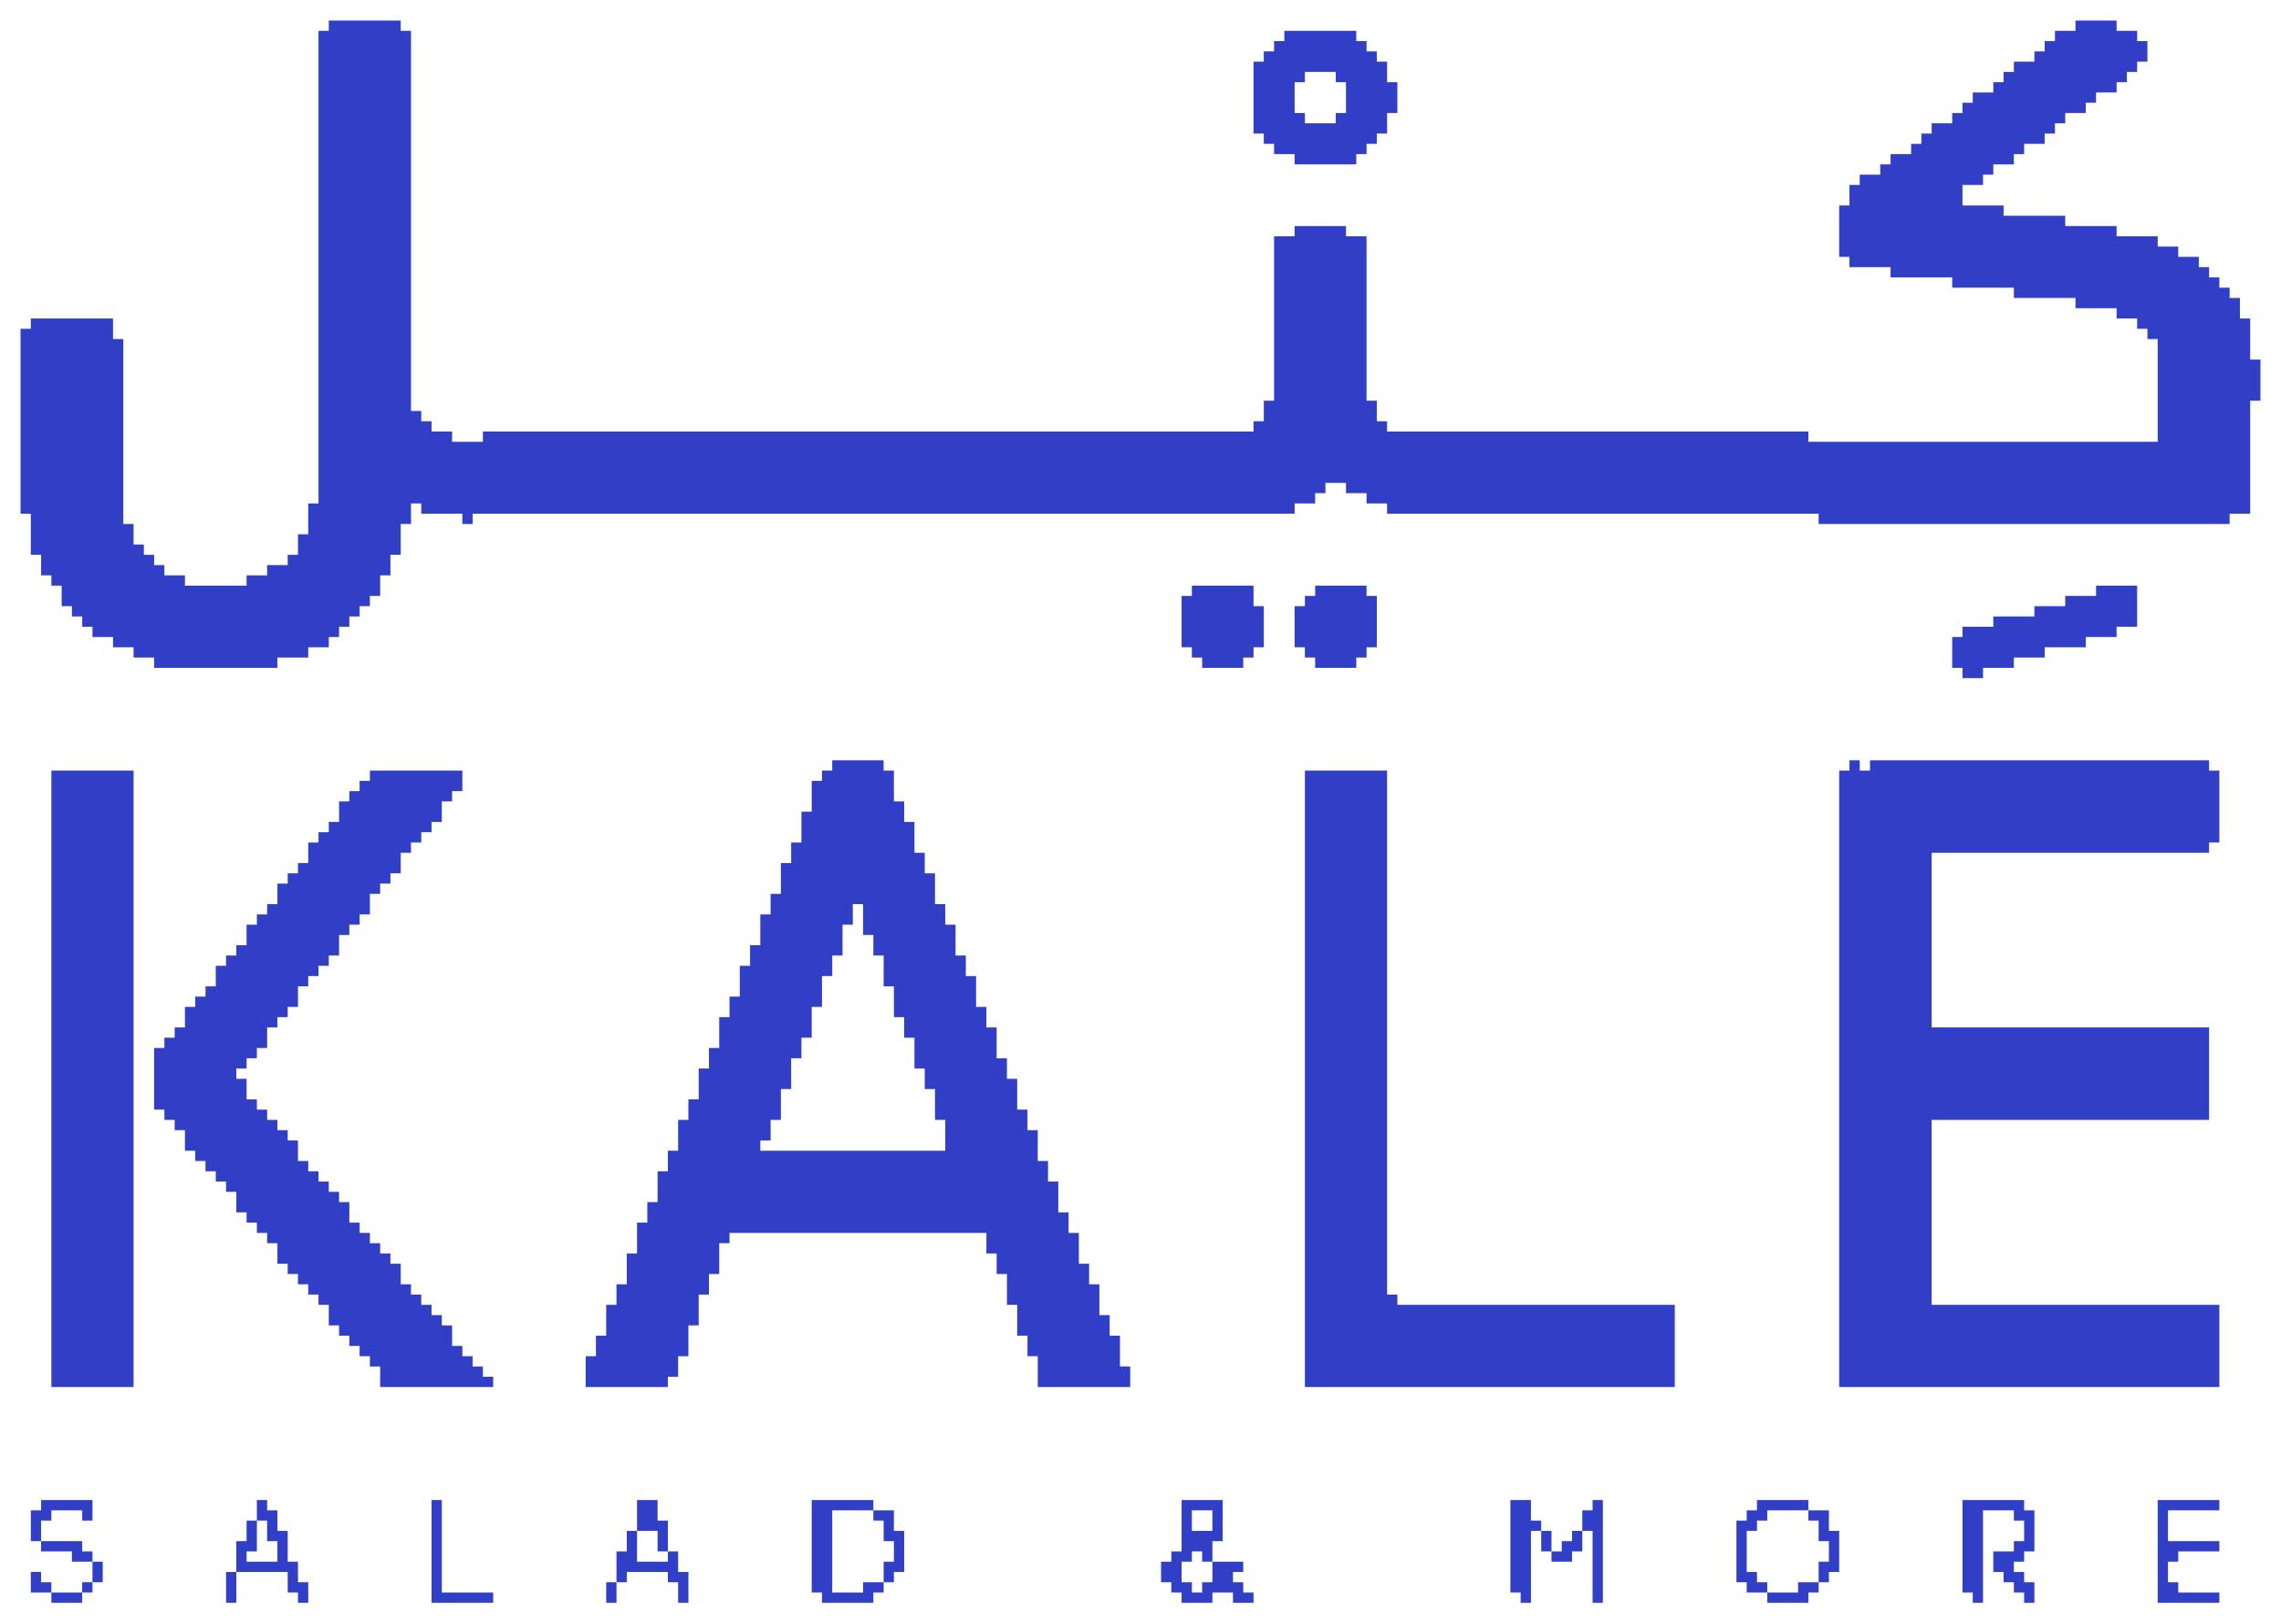
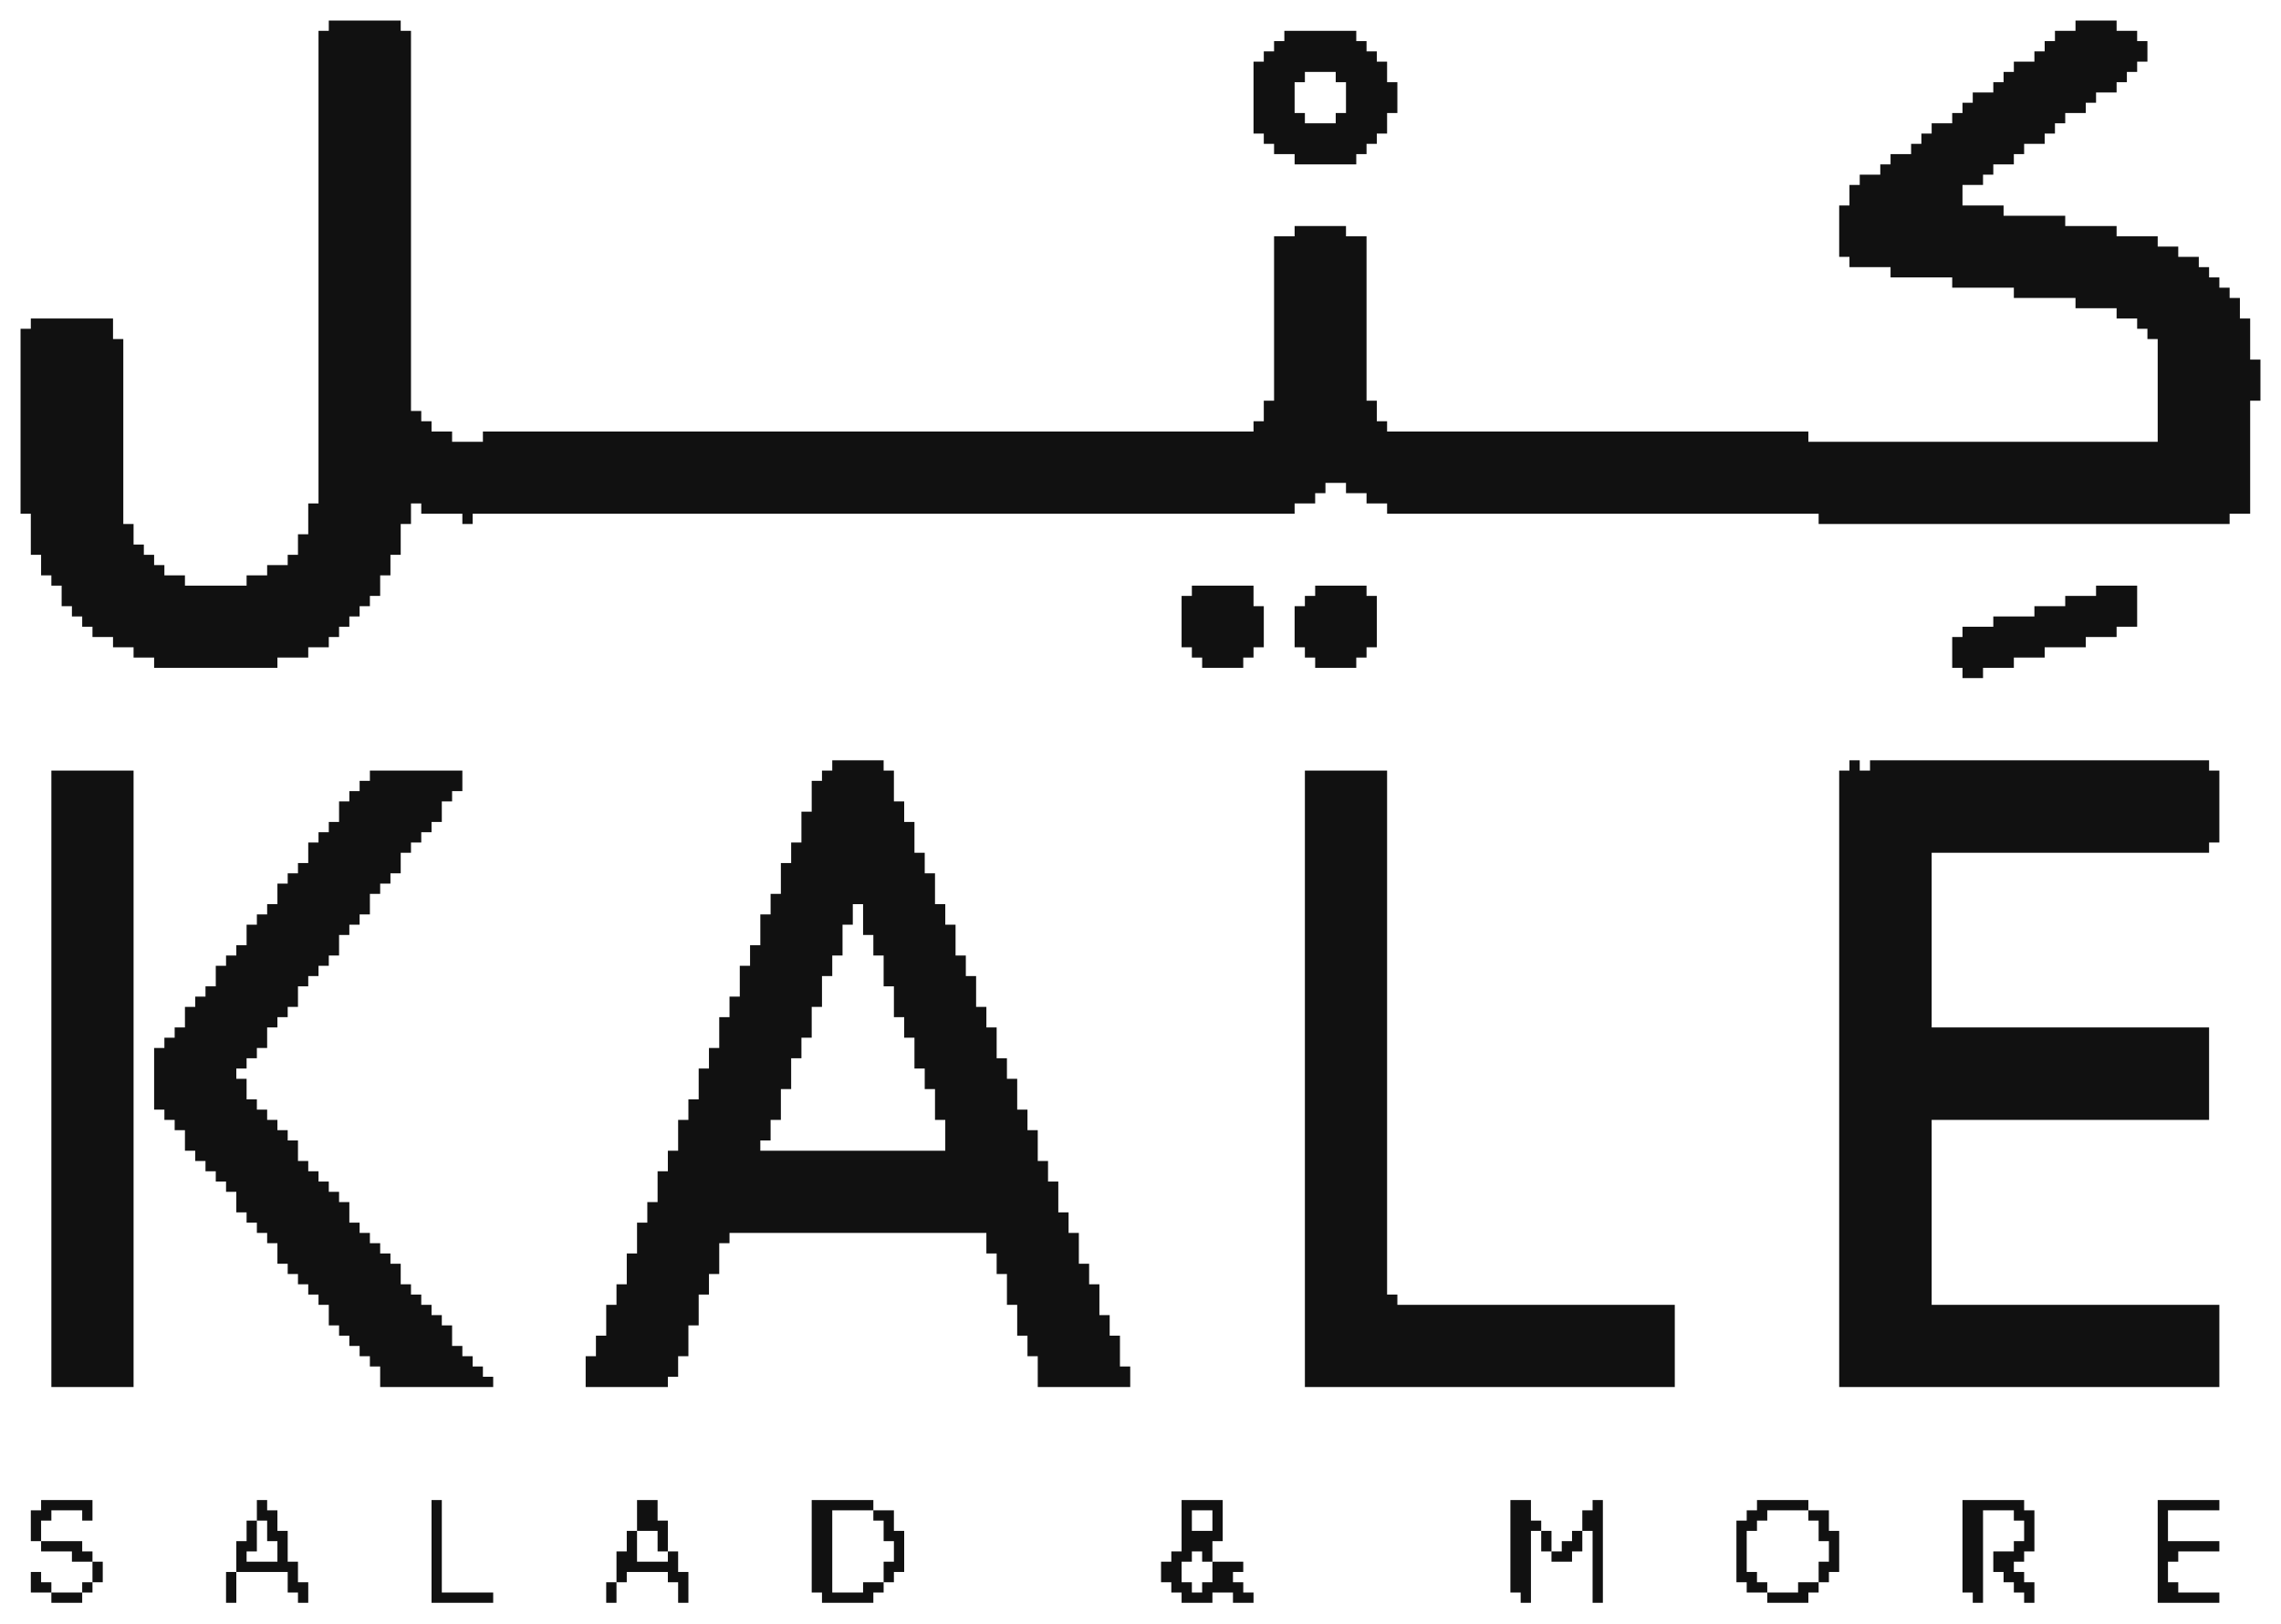
<svg xmlns="http://www.w3.org/2000/svg" viewBox="34 25 222 158">
-   <path fill="#303fc5" fill-rule="evenodd" d="M66 27h7v1h-7ZM236 27h4v1h-4ZM65 28h9v1h-9ZM159 28h7v1h-7ZM234 28h8v1h-8ZM65 29h9v1h-9ZM158 29h9v1h-9ZM233 29h10v1h-10ZM65 30h9v1h-9ZM157 30h11v1h-11ZM232 30h11v1h-11ZM65 31h9v1h-9ZM156 31h13v1h-13ZM230 31h12v1h-12ZM65 32h9v1h-9ZM156 32h5v1h-5ZM164 32h5v1h-5ZM229 32h12v1h-12ZM65 33h9v1h-9ZM156 33h4v1h-4ZM165 33h5v1h-5ZM228 33h12v1h-12ZM65 34h9v1h-9ZM156 34h4v1h-4ZM165 34h5v1h-5ZM226 34h12v1h-12ZM65 35h9v1h-9ZM156 35h4v1h-4ZM165 35h5v1h-5ZM225 35h12v1h-12ZM65 36h9v1h-9ZM156 36h5v1h-5ZM164 36h5v1h-5ZM224 36h11v1h-11ZM65 37h9v1h-9ZM156 37h13v1h-13ZM222 37h12v1h-12ZM65 38h9v1h-9ZM157 38h11v1h-11ZM221 38h12v1h-12ZM65 39h9v1h-9ZM158 39h9v1h-9ZM220 39h11v1h-11ZM65 40h9v1h-9ZM160 40h6v1h-6ZM218 40h12v1h-12ZM65 41h9v1h-9ZM217 41h11v1h-11ZM65 42h9v1h-9ZM215 42h12v1h-12ZM65 43h9v1h-9ZM214 43h11v1h-11ZM65 44h9v1h-9ZM214 44h11v1h-11ZM65 45h9v1h-9ZM213 45h16v1h-16ZM65 46h9v1h-9ZM213 46h22v1h-22ZM65 47h9v1h-9ZM160 47h5v1h-5ZM213 47h27v1h-27ZM65 48h9v1h-9ZM158 48h9v1h-9ZM213 48h31v1h-31ZM65 49h9v1h-9ZM158 49h9v1h-9ZM213 49h33v1h-33ZM65 50h9v1h-9ZM158 50h9v1h-9ZM214 50h34v1h-34ZM65 51h9v1h-9ZM158 51h9v1h-9ZM218 51h31v1h-31ZM65 52h9v1h-9ZM158 52h9v1h-9ZM224 52h26v1h-26ZM65 53h9v1h-9ZM158 53h9v1h-9ZM230 53h21v1h-21ZM65 54h9v1h-9ZM158 54h9v1h-9ZM236 54h16v1h-16ZM65 55h9v1h-9ZM158 55h9v1h-9ZM240 55h12v1h-12ZM37 56h8v1h-8ZM65 56h9v1h-9ZM158 56h9v1h-9ZM242 56h11v1h-11ZM36 57h9v1h-9ZM65 57h9v1h-9ZM158 57h9v1h-9ZM243 57h10v1h-10ZM36 58h10v1h-10ZM65 58h9v1h-9ZM158 58h9v1h-9ZM244 58h9v1h-9ZM36 59h10v1h-10ZM65 59h9v1h-9ZM158 59h9v1h-9ZM244 59h9v1h-9ZM36 60h10v1h-10ZM65 60h9v1h-9ZM158 60h9v1h-9ZM244 60h10v1h-10ZM36 61h10v1h-10ZM65 61h9v1h-9ZM158 61h9v1h-9ZM244 61h10v1h-10ZM36 62h10v1h-10ZM65 62h9v1h-9ZM158 62h9v1h-9ZM244 62h10v1h-10ZM36 63h10v1h-10ZM65 63h9v1h-9ZM158 63h9v1h-9ZM244 63h10v1h-10ZM36 64h10v1h-10ZM65 64h9v1h-9ZM157 64h11v1h-11ZM244 64h9v1h-9ZM36 65h10v1h-10ZM65 65h10v1h-10ZM157 65h11v1h-11ZM244 65h9v1h-9ZM36 66h10v1h-10ZM65 66h11v1h-11ZM156 66h13v1h-13ZM244 66h9v1h-9ZM36 67h10v1h-10ZM65 67h13v1h-13ZM81 67h129v1h-129ZM244 67h9v1h-9ZM36 68h10v1h-10ZM65 68h188v1h-188ZM36 69h10v1h-10ZM65 69h188v1h-188ZM36 70h10v1h-10ZM65 70h188v1h-188ZM36 71h10v1h-10ZM65 71h188v1h-188ZM36 72h10v1h-10ZM65 72h98v1h-98ZM165 72h88v1h-88ZM36 73h10v1h-10ZM65 73h97v1h-97ZM167 73h86v1h-86ZM36 74h10v1h-10ZM64 74h10v1h-10ZM75 74h85v1h-85ZM169 74h84v1h-84ZM37 75h9v1h-9ZM64 75h10v1h-10ZM79 75h1v1h-1ZM211 75h40v1h-40ZM37 76h10v1h-10ZM64 76h9v1h-9ZM37 77h10v1h-10ZM63 77h10v1h-10ZM37 78h11v1h-11ZM63 78h10v1h-10ZM38 79h11v1h-11ZM62 79h10v1h-10ZM38 80h12v1h-12ZM60 80h12v1h-12ZM39 81h13v1h-13ZM58 81h13v1h-13ZM40 82h31v1h-31ZM150 82h6v1h-6ZM162 82h5v1h-5ZM238 82h4v1h-4ZM40 83h30v1h-30ZM149 83h7v1h-7ZM161 83h7v1h-7ZM235 83h7v1h-7ZM41 84h28v1h-28ZM149 84h8v1h-8ZM160 84h8v1h-8ZM232 84h10v1h-10ZM42 85h26v1h-26ZM149 85h8v1h-8ZM160 85h8v1h-8ZM228 85h14v1h-14ZM43 86h24v1h-24ZM149 86h8v1h-8ZM160 86h8v1h-8ZM225 86h15v1h-15ZM45 87h21v1h-21ZM149 87h8v1h-8ZM160 87h8v1h-8ZM224 87h13v1h-13ZM47 88h17v1h-17ZM150 88h6v1h-6ZM161 88h6v1h-6ZM224 88h9v1h-9ZM49 89h12v1h-12ZM151 89h4v1h-4ZM162 89h4v1h-4ZM224 89h6v1h-6ZM225 90h2v1h-2ZM115 99h5v1h-5ZM214 99h1v1h-1ZM216 99h33v1h-33ZM39 100h8v1h-8ZM70 100h9v1h-9ZM114 100h7v1h-7ZM161 100h8v1h-8ZM213 100h37v1h-37ZM39 101h8v1h-8ZM69 101h10v1h-10ZM113 101h8v1h-8ZM161 101h8v1h-8ZM213 101h37v1h-37ZM39 102h8v1h-8ZM68 102h10v1h-10ZM113 102h8v1h-8ZM161 102h8v1h-8ZM213 102h37v1h-37ZM39 103h8v1h-8ZM67 103h10v1h-10ZM113 103h9v1h-9ZM161 103h8v1h-8ZM213 103h37v1h-37ZM39 104h8v1h-8ZM67 104h10v1h-10ZM112 104h10v1h-10ZM161 104h8v1h-8ZM213 104h37v1h-37ZM39 105h8v1h-8ZM66 105h10v1h-10ZM112 105h11v1h-11ZM161 105h8v1h-8ZM213 105h37v1h-37ZM39 106h8v1h-8ZM65 106h10v1h-10ZM112 106h11v1h-11ZM161 106h8v1h-8ZM213 106h37v1h-37ZM39 107h8v1h-8ZM64 107h10v1h-10ZM111 107h12v1h-12ZM161 107h8v1h-8ZM213 107h36v1h-36ZM39 108h8v1h-8ZM64 108h9v1h-9ZM111 108h13v1h-13ZM161 108h8v1h-8ZM213 108h9v1h-9ZM39 109h8v1h-8ZM63 109h10v1h-10ZM110 109h14v1h-14ZM161 109h8v1h-8ZM213 109h9v1h-9ZM39 110h8v1h-8ZM62 110h10v1h-10ZM110 110h15v1h-15ZM161 110h8v1h-8ZM213 110h9v1h-9ZM39 111h8v1h-8ZM61 111h10v1h-10ZM110 111h15v1h-15ZM161 111h8v1h-8ZM213 111h9v1h-9ZM39 112h8v1h-8ZM61 112h9v1h-9ZM109 112h16v1h-16ZM161 112h8v1h-8ZM213 112h9v1h-9ZM39 113h8v1h-8ZM60 113h10v1h-10ZM109 113h8v1h-8ZM118 113h8v1h-8ZM161 113h8v1h-8ZM213 113h9v1h-9ZM39 114h8v1h-8ZM59 114h10v1h-10ZM108 114h9v1h-9ZM118 114h8v1h-8ZM161 114h8v1h-8ZM213 114h9v1h-9ZM39 115h8v1h-8ZM58 115h10v1h-10ZM108 115h8v1h-8ZM118 115h9v1h-9ZM161 115h8v1h-8ZM213 115h9v1h-9ZM39 116h8v1h-8ZM58 116h9v1h-9ZM108 116h8v1h-8ZM119 116h8v1h-8ZM161 116h8v1h-8ZM213 116h9v1h-9ZM39 117h8v1h-8ZM57 117h10v1h-10ZM107 117h9v1h-9ZM119 117h8v1h-8ZM161 117h8v1h-8ZM213 117h9v1h-9ZM39 118h8v1h-8ZM56 118h10v1h-10ZM107 118h8v1h-8ZM120 118h8v1h-8ZM161 118h8v1h-8ZM213 118h9v1h-9ZM39 119h8v1h-8ZM55 119h10v1h-10ZM106 119h9v1h-9ZM120 119h8v1h-8ZM161 119h8v1h-8ZM213 119h9v1h-9ZM39 120h8v1h-8ZM55 120h9v1h-9ZM106 120h8v1h-8ZM120 120h9v1h-9ZM161 120h8v1h-8ZM213 120h9v1h-9ZM39 121h8v1h-8ZM54 121h9v1h-9ZM106 121h8v1h-8ZM121 121h8v1h-8ZM161 121h8v1h-8ZM213 121h9v1h-9ZM39 122h8v1h-8ZM53 122h10v1h-10ZM105 122h9v1h-9ZM121 122h8v1h-8ZM161 122h8v1h-8ZM213 122h9v1h-9ZM39 123h8v1h-8ZM52 123h10v1h-10ZM105 123h8v1h-8ZM121 123h9v1h-9ZM161 123h8v1h-8ZM213 123h9v1h-9ZM39 124h8v1h-8ZM52 124h9v1h-9ZM104 124h9v1h-9ZM122 124h8v1h-8ZM161 124h8v1h-8ZM213 124h9v1h-9ZM39 125h8v1h-8ZM51 125h9v1h-9ZM104 125h9v1h-9ZM122 125h9v1h-9ZM161 125h8v1h-8ZM213 125h36v1h-36ZM39 126h8v1h-8ZM50 126h10v1h-10ZM104 126h8v1h-8ZM123 126h8v1h-8ZM161 126h8v1h-8ZM213 126h36v1h-36ZM39 127h8v1h-8ZM49 127h10v1h-10ZM103 127h9v1h-9ZM123 127h8v1h-8ZM161 127h8v1h-8ZM213 127h36v1h-36ZM39 128h8v1h-8ZM49 128h9v1h-9ZM103 128h8v1h-8ZM123 128h9v1h-9ZM161 128h8v1h-8ZM213 128h36v1h-36ZM39 129h8v1h-8ZM49 129h8v1h-8ZM102 129h9v1h-9ZM124 129h8v1h-8ZM161 129h8v1h-8ZM213 129h36v1h-36ZM39 130h8v1h-8ZM49 130h9v1h-9ZM102 130h9v1h-9ZM124 130h9v1h-9ZM161 130h8v1h-8ZM213 130h36v1h-36ZM39 131h8v1h-8ZM49 131h9v1h-9ZM102 131h8v1h-8ZM125 131h8v1h-8ZM161 131h8v1h-8ZM213 131h36v1h-36ZM39 132h8v1h-8ZM49 132h10v1h-10ZM101 132h9v1h-9ZM125 132h8v1h-8ZM161 132h8v1h-8ZM213 132h36v1h-36ZM39 133h8v1h-8ZM50 133h10v1h-10ZM101 133h9v1h-9ZM125 133h9v1h-9ZM161 133h8v1h-8ZM213 133h36v1h-36ZM39 134h8v1h-8ZM51 134h10v1h-10ZM100 134h9v1h-9ZM126 134h8v1h-8ZM161 134h8v1h-8ZM213 134h9v1h-9ZM39 135h8v1h-8ZM52 135h10v1h-10ZM100 135h9v1h-9ZM126 135h9v1h-9ZM161 135h8v1h-8ZM213 135h9v1h-9ZM39 136h8v1h-8ZM52 136h11v1h-11ZM100 136h8v1h-8ZM126 136h9v1h-9ZM161 136h8v1h-8ZM213 136h9v1h-9ZM39 137h8v1h-8ZM53 137h10v1h-10ZM99 137h36v1h-36ZM161 137h8v1h-8ZM213 137h9v1h-9ZM39 138h8v1h-8ZM54 138h10v1h-10ZM99 138h37v1h-37ZM161 138h8v1h-8ZM213 138h9v1h-9ZM39 139h8v1h-8ZM55 139h10v1h-10ZM98 139h38v1h-38ZM161 139h8v1h-8ZM213 139h9v1h-9ZM39 140h8v1h-8ZM56 140h10v1h-10ZM98 140h39v1h-39ZM161 140h8v1h-8ZM213 140h9v1h-9ZM39 141h8v1h-8ZM57 141h10v1h-10ZM98 141h39v1h-39ZM161 141h8v1h-8ZM213 141h9v1h-9ZM39 142h8v1h-8ZM57 142h11v1h-11ZM97 142h40v1h-40ZM161 142h8v1h-8ZM213 142h9v1h-9ZM39 143h8v1h-8ZM58 143h10v1h-10ZM97 143h41v1h-41ZM161 143h8v1h-8ZM213 143h9v1h-9ZM39 144h8v1h-8ZM59 144h10v1h-10ZM96 144h42v1h-42ZM161 144h8v1h-8ZM213 144h9v1h-9ZM39 145h8v1h-8ZM60 145h10v1h-10ZM96 145h9v1h-9ZM130 145h9v1h-9ZM161 145h8v1h-8ZM213 145h9v1h-9ZM39 146h8v1h-8ZM61 146h10v1h-10ZM96 146h8v1h-8ZM130 146h9v1h-9ZM161 146h8v1h-8ZM213 146h9v1h-9ZM39 147h8v1h-8ZM61 147h11v1h-11ZM95 147h9v1h-9ZM131 147h8v1h-8ZM161 147h8v1h-8ZM213 147h9v1h-9ZM39 148h8v1h-8ZM62 148h11v1h-11ZM95 148h9v1h-9ZM131 148h9v1h-9ZM161 148h8v1h-8ZM213 148h9v1h-9ZM39 149h8v1h-8ZM63 149h10v1h-10ZM95 149h8v1h-8ZM132 149h8v1h-8ZM161 149h8v1h-8ZM213 149h9v1h-9ZM39 150h8v1h-8ZM64 150h10v1h-10ZM94 150h9v1h-9ZM132 150h9v1h-9ZM161 150h8v1h-8ZM213 150h9v1h-9ZM39 151h8v1h-8ZM65 151h10v1h-10ZM94 151h8v1h-8ZM132 151h9v1h-9ZM161 151h9v1h-9ZM213 151h9v1h-9ZM39 152h8v1h-8ZM66 152h10v1h-10ZM93 152h9v1h-9ZM133 152h8v1h-8ZM161 152h36v1h-36ZM213 152h37v1h-37ZM39 153h8v1h-8ZM66 153h11v1h-11ZM93 153h9v1h-9ZM133 153h9v1h-9ZM161 153h36v1h-36ZM213 153h37v1h-37ZM39 154h8v1h-8ZM67 154h11v1h-11ZM93 154h8v1h-8ZM133 154h9v1h-9ZM161 154h36v1h-36ZM213 154h37v1h-37ZM39 155h8v1h-8ZM68 155h10v1h-10ZM92 155h9v1h-9ZM134 155h9v1h-9ZM161 155h36v1h-36ZM213 155h37v1h-37ZM39 156h8v1h-8ZM69 156h10v1h-10ZM92 156h9v1h-9ZM134 156h9v1h-9ZM161 156h36v1h-36ZM213 156h37v1h-37ZM39 157h8v1h-8ZM70 157h10v1h-10ZM91 157h9v1h-9ZM135 157h8v1h-8ZM161 157h36v1h-36ZM213 157h37v1h-37ZM39 158h8v1h-8ZM71 158h10v1h-10ZM91 158h9v1h-9ZM135 158h9v1h-9ZM161 158h36v1h-36ZM213 158h37v1h-37ZM39 159h8v1h-8ZM71 159h11v1h-11ZM91 159h8v1h-8ZM135 159h9v1h-9ZM161 159h36v1h-36ZM213 159h37v1h-37ZM38 171h5v1h-5ZM59 171h1v1h-1ZM76 171h1v1h-1ZM96 171h2v1h-2ZM113 171h6v1h-6ZM149 171h4v1h-4ZM181 171h2v1h-2ZM189 171h1v1h-1ZM205 171h5v1h-5ZM225 171h6v1h-6ZM244 171h6v1h-6ZM37 172h2v1h-2ZM42 172h1v1h-1ZM59 172h2v1h-2ZM76 172h1v1h-1ZM96 172h2v1h-2ZM113 172h2v1h-2ZM119 172h2v1h-2ZM149 172h1v1h-1ZM152 172h1v1h-1ZM181 172h2v1h-2ZM188 172h2v1h-2ZM204 172h2v1h-2ZM210 172h2v1h-2ZM225 172h2v1h-2ZM230 172h2v1h-2ZM244 172h1v1h-1ZM37 173h1v1h-1ZM58 173h1v1h-1ZM60 173h1v1h-1ZM76 173h1v1h-1ZM96 173h3v1h-3ZM113 173h2v1h-2ZM120 173h1v1h-1ZM149 173h1v1h-1ZM152 173h1v1h-1ZM181 173h3v1h-3ZM188 173h2v1h-2ZM203 173h2v1h-2ZM211 173h1v1h-1ZM225 173h2v1h-2ZM231 173h1v1h-1ZM244 173h1v1h-1ZM37 174h1v1h-1ZM58 174h1v1h-1ZM60 174h2v1h-2ZM76 174h1v1h-1ZM95 174h1v1h-1ZM98 174h1v1h-1ZM113 174h2v1h-2ZM120 174h2v1h-2ZM149 174h4v1h-4ZM181 174h2v1h-2ZM184 174h1v1h-1ZM187 174h1v1h-1ZM189 174h1v1h-1ZM203 174h1v1h-1ZM211 174h2v1h-2ZM225 174h2v1h-2ZM231 174h1v1h-1ZM244 174h1v1h-1ZM38 175h4v1h-4ZM57 175h2v1h-2ZM61 175h1v1h-1ZM76 175h1v1h-1ZM95 175h1v1h-1ZM98 175h1v1h-1ZM113 175h2v1h-2ZM121 175h1v1h-1ZM149 175h3v1h-3ZM181 175h2v1h-2ZM184 175h1v1h-1ZM186 175h2v1h-2ZM189 175h1v1h-1ZM203 175h1v1h-1ZM212 175h1v1h-1ZM225 175h2v1h-2ZM230 175h2v1h-2ZM244 175h6v1h-6ZM41 176h2v1h-2ZM57 176h1v1h-1ZM61 176h1v1h-1ZM76 176h1v1h-1ZM94 176h2v1h-2ZM99 176h1v1h-1ZM113 176h2v1h-2ZM121 176h1v1h-1ZM148 176h2v1h-2ZM151 176h1v1h-1ZM181 176h2v1h-2ZM185 176h2v1h-2ZM189 176h1v1h-1ZM203 176h1v1h-1ZM212 176h1v1h-1ZM225 176h2v1h-2ZM228 176h3v1h-3ZM244 176h2v1h-2ZM43 177h1v1h-1ZM57 177h6v1h-6ZM76 177h1v1h-1ZM94 177h6v1h-6ZM113 177h2v1h-2ZM120 177h2v1h-2ZM147 177h2v1h-2ZM152 177h3v1h-3ZM181 177h2v1h-2ZM189 177h1v1h-1ZM203 177h1v1h-1ZM211 177h2v1h-2ZM225 177h2v1h-2ZM228 177h2v1h-2ZM244 177h1v1h-1ZM37 178h1v1h-1ZM43 178h1v1h-1ZM56 178h1v1h-1ZM62 178h1v1h-1ZM76 178h1v1h-1ZM94 178h1v1h-1ZM99 178h2v1h-2ZM113 178h2v1h-2ZM120 178h1v1h-1ZM147 178h2v1h-2ZM152 178h2v1h-2ZM181 178h2v1h-2ZM189 178h1v1h-1ZM203 178h2v1h-2ZM211 178h1v1h-1ZM225 178h2v1h-2ZM229 178h2v1h-2ZM244 178h1v1h-1ZM37 179h2v1h-2ZM42 179h1v1h-1ZM56 179h1v1h-1ZM62 179h2v1h-2ZM76 179h1v1h-1ZM93 179h1v1h-1ZM100 179h1v1h-1ZM113 179h2v1h-2ZM118 179h2v1h-2ZM148 179h2v1h-2ZM151 179h4v1h-4ZM181 179h2v1h-2ZM189 179h1v1h-1ZM204 179h2v1h-2ZM209 179h2v1h-2ZM225 179h2v1h-2ZM230 179h2v1h-2ZM244 179h2v1h-2ZM39 180h3v1h-3ZM56 180h1v1h-1ZM63 180h1v1h-1ZM76 180h6v1h-6ZM93 180h1v1h-1ZM100 180h1v1h-1ZM114 180h5v1h-5ZM149 180h3v1h-3ZM154 180h2v1h-2ZM182 180h1v1h-1ZM189 180h1v1h-1ZM206 180h4v1h-4ZM226 180h1v1h-1ZM231 180h1v1h-1ZM244 180h6v1h-6Z" />
+   <path fill="#111111" fill-rule="evenodd" d="M66 27h7v1h-7ZM236 27h4v1h-4ZM65 28h9v1h-9ZM159 28h7v1h-7ZM234 28h8v1h-8ZM65 29h9v1h-9ZM158 29h9v1h-9ZM233 29h10v1h-10ZM65 30h9v1h-9ZM157 30h11v1h-11ZM232 30h11v1h-11ZM65 31h9v1h-9ZM156 31h13v1h-13ZM230 31h12v1h-12ZM65 32h9v1h-9ZM156 32h5v1h-5ZM164 32h5v1h-5ZM229 32h12v1h-12ZM65 33h9v1h-9ZM156 33h4v1h-4ZM165 33h5v1h-5ZM228 33h12v1h-12ZM65 34h9v1h-9ZM156 34h4v1h-4ZM165 34h5v1h-5ZM226 34h12v1h-12ZM65 35h9v1h-9ZM156 35h4v1h-4ZM165 35h5v1h-5ZM225 35h12v1h-12ZM65 36h9v1h-9ZM156 36h5v1h-5ZM164 36h5v1h-5ZM224 36h11v1h-11ZM65 37h9v1h-9ZM156 37h13v1h-13ZM222 37h12v1h-12ZM65 38h9v1h-9ZM157 38h11v1h-11ZM221 38h12v1h-12ZM65 39h9v1h-9ZM158 39h9v1h-9ZM220 39h11v1h-11ZM65 40h9v1h-9ZM160 40h6v1h-6ZM218 40h12v1h-12ZM65 41h9v1h-9ZM217 41h11v1h-11ZM65 42h9v1h-9ZM215 42h12v1h-12ZM65 43h9v1h-9ZM214 43h11v1h-11ZM65 44h9v1h-9ZM214 44h11v1h-11ZM65 45h9v1h-9ZM213 45h16v1h-16ZM65 46h9v1h-9ZM213 46h22v1h-22ZM65 47h9v1h-9ZM160 47h5v1h-5ZM213 47h27v1h-27ZM65 48h9v1h-9ZM158 48h9v1h-9ZM213 48h31v1h-31ZM65 49h9v1h-9ZM158 49h9v1h-9ZM213 49h33v1h-33ZM65 50h9v1h-9ZM158 50h9v1h-9ZM214 50h34v1h-34ZM65 51h9v1h-9ZM158 51h9v1h-9ZM218 51h31v1h-31ZM65 52h9v1h-9ZM158 52h9v1h-9ZM224 52h26v1h-26ZM65 53h9v1h-9ZM158 53h9v1h-9ZM230 53h21v1h-21ZM65 54h9v1h-9ZM158 54h9v1h-9ZM236 54h16v1h-16ZM65 55h9v1h-9ZM158 55h9v1h-9ZM240 55h12v1h-12ZM37 56h8v1h-8ZM65 56h9v1h-9ZM158 56h9v1h-9ZM242 56h11v1h-11ZM36 57h9v1h-9ZM65 57h9v1h-9ZM158 57h9v1h-9ZM243 57h10v1h-10ZM36 58h10v1h-10ZM65 58h9v1h-9ZM158 58h9v1h-9ZM244 58h9v1h-9ZM36 59h10v1h-10ZM65 59h9v1h-9ZM158 59h9v1h-9ZM244 59h9v1h-9ZM36 60h10v1h-10ZM65 60h9v1h-9ZM158 60h9v1h-9ZM244 60h10v1h-10ZM36 61h10v1h-10ZM65 61h9v1h-9ZM158 61h9v1h-9ZM244 61h10v1h-10ZM36 62h10v1h-10ZM65 62h9v1h-9ZM158 62h9v1h-9ZM244 62h10v1h-10ZM36 63h10v1h-10ZM65 63h9v1h-9ZM158 63h9v1h-9ZM244 63h10v1h-10ZM36 64h10v1h-10ZM65 64h9v1h-9ZM157 64h11v1h-11ZM244 64h9v1h-9ZM36 65h10v1h-10ZM65 65h10v1h-10ZM157 65h11v1h-11ZM244 65h9v1h-9ZM36 66h10v1h-10ZM65 66h11v1h-11ZM156 66h13v1h-13ZM244 66h9v1h-9ZM36 67h10v1h-10ZM65 67h13v1h-13ZM81 67h129v1h-129ZM244 67h9v1h-9ZM36 68h10v1h-10ZM65 68h188v1h-188ZM36 69h10v1h-10ZM65 69h188v1h-188ZM36 70h10v1h-10ZM65 70h188v1h-188ZM36 71h10v1h-10ZM65 71h188v1h-188ZM36 72h10v1h-10ZM65 72h98v1h-98ZM165 72h88v1h-88ZM36 73h10v1h-10ZM65 73h97v1h-97ZM167 73h86v1h-86ZM36 74h10v1h-10ZM64 74h10v1h-10ZM75 74h85v1h-85ZM169 74h84v1h-84ZM37 75h9v1h-9ZM64 75h10v1h-10ZM79 75h1v1h-1ZM211 75h40v1h-40ZM37 76h10v1h-10ZM64 76h9v1h-9ZM37 77h10v1h-10ZM63 77h10v1h-10ZM37 78h11v1h-11ZM63 78h10v1h-10ZM38 79h11v1h-11ZM62 79h10v1h-10ZM38 80h12v1h-12ZM60 80h12v1h-12ZM39 81h13v1h-13ZM58 81h13v1h-13ZM40 82h31v1h-31ZM150 82h6v1h-6ZM162 82h5v1h-5ZM238 82h4v1h-4ZM40 83h30v1h-30ZM149 83h7v1h-7ZM161 83h7v1h-7ZM235 83h7v1h-7ZM41 84h28v1h-28ZM149 84h8v1h-8ZM160 84h8v1h-8ZM232 84h10v1h-10ZM42 85h26v1h-26ZM149 85h8v1h-8ZM160 85h8v1h-8ZM228 85h14v1h-14ZM43 86h24v1h-24ZM149 86h8v1h-8ZM160 86h8v1h-8ZM225 86h15v1h-15ZM45 87h21v1h-21ZM149 87h8v1h-8ZM160 87h8v1h-8ZM224 87h13v1h-13ZM47 88h17v1h-17ZM150 88h6v1h-6ZM161 88h6v1h-6ZM224 88h9v1h-9ZM49 89h12v1h-12ZM151 89h4v1h-4ZM162 89h4v1h-4ZM224 89h6v1h-6ZM225 90h2v1h-2ZM115 99h5v1h-5ZM214 99h1v1h-1ZM216 99h33v1h-33ZM39 100h8v1h-8ZM70 100h9v1h-9ZM114 100h7v1h-7ZM161 100h8v1h-8ZM213 100h37v1h-37ZM39 101h8v1h-8ZM69 101h10v1h-10ZM113 101h8v1h-8ZM161 101h8v1h-8ZM213 101h37v1h-37ZM39 102h8v1h-8ZM68 102h10v1h-10ZM113 102h8v1h-8ZM161 102h8v1h-8ZM213 102h37v1h-37ZM39 103h8v1h-8ZM67 103h10v1h-10ZM113 103h9v1h-9ZM161 103h8v1h-8ZM213 103h37v1h-37ZM39 104h8v1h-8ZM67 104h10v1h-10ZM112 104h10v1h-10ZM161 104h8v1h-8ZM213 104h37v1h-37ZM39 105h8v1h-8ZM66 105h10v1h-10ZM112 105h11v1h-11ZM161 105h8v1h-8ZM213 105h37v1h-37ZM39 106h8v1h-8ZM65 106h10v1h-10ZM112 106h11v1h-11ZM161 106h8v1h-8ZM213 106h37v1h-37ZM39 107h8v1h-8ZM64 107h10v1h-10ZM111 107h12v1h-12ZM161 107h8v1h-8ZM213 107h36v1h-36ZM39 108h8v1h-8ZM64 108h9v1h-9ZM111 108h13v1h-13ZM161 108h8v1h-8ZM213 108h9v1h-9ZM39 109h8v1h-8ZM63 109h10v1h-10ZM110 109h14v1h-14ZM161 109h8v1h-8ZM213 109h9v1h-9ZM39 110h8v1h-8ZM62 110h10v1h-10ZM110 110h15v1h-15ZM161 110h8v1h-8ZM213 110h9v1h-9ZM39 111h8v1h-8ZM61 111h10v1h-10ZM110 111h15v1h-15ZM161 111h8v1h-8ZM213 111h9v1h-9ZM39 112h8v1h-8ZM61 112h9v1h-9ZM109 112h16v1h-16ZM161 112h8v1h-8ZM213 112h9v1h-9ZM39 113h8v1h-8ZM60 113h10v1h-10ZM109 113h8v1h-8ZM118 113h8v1h-8ZM161 113h8v1h-8ZM213 113h9v1h-9ZM39 114h8v1h-8ZM59 114h10v1h-10ZM108 114h9v1h-9ZM118 114h8v1h-8ZM161 114h8v1h-8ZM213 114h9v1h-9ZM39 115h8v1h-8ZM58 115h10v1h-10ZM108 115h8v1h-8ZM118 115h9v1h-9ZM161 115h8v1h-8ZM213 115h9v1h-9ZM39 116h8v1h-8ZM58 116h9v1h-9ZM108 116h8v1h-8ZM119 116h8v1h-8ZM161 116h8v1h-8ZM213 116h9v1h-9ZM39 117h8v1h-8ZM57 117h10v1h-10ZM107 117h9v1h-9ZM119 117h8v1h-8ZM161 117h8v1h-8ZM213 117h9v1h-9ZM39 118h8v1h-8ZM56 118h10v1h-10ZM107 118h8v1h-8ZM120 118h8v1h-8ZM161 118h8v1h-8ZM213 118h9v1h-9ZM39 119h8v1h-8ZM55 119h10v1h-10ZM106 119h9v1h-9ZM120 119h8v1h-8ZM161 119h8v1h-8ZM213 119h9v1h-9ZM39 120h8v1h-8ZM55 120h9v1h-9ZM106 120h8v1h-8ZM120 120h9v1h-9ZM161 120h8v1h-8ZM213 120h9v1h-9ZM39 121h8v1h-8ZM54 121h9v1h-9ZM106 121h8v1h-8ZM121 121h8v1h-8ZM161 121h8v1h-8ZM213 121h9v1h-9ZM39 122h8v1h-8ZM53 122h10v1h-10ZM105 122h9v1h-9ZM121 122h8v1h-8ZM161 122h8v1h-8ZM213 122h9v1h-9ZM39 123h8v1h-8ZM52 123h10v1h-10ZM105 123h8v1h-8ZM121 123h9v1h-9ZM161 123h8v1h-8ZM213 123h9v1h-9ZM39 124h8v1h-8ZM52 124h9v1h-9ZM104 124h9v1h-9ZM122 124h8v1h-8ZM161 124h8v1h-8ZM213 124h9v1h-9ZM39 125h8v1h-8ZM51 125h9v1h-9ZM104 125h9v1h-9ZM122 125h9v1h-9ZM161 125h8v1h-8ZM213 125h36v1h-36ZM39 126h8v1h-8ZM50 126h10v1h-10ZM104 126h8v1h-8ZM123 126h8v1h-8ZM161 126h8v1h-8ZM213 126h36v1h-36ZM39 127h8v1h-8ZM49 127h10v1h-10ZM103 127h9v1h-9ZM123 127h8v1h-8ZM161 127h8v1h-8ZM213 127h36v1h-36ZM39 128h8v1h-8ZM49 128h9v1h-9ZM103 128h8v1h-8ZM123 128h9v1h-9ZM161 128h8v1h-8ZM213 128h36v1h-36ZM39 129h8v1h-8ZM49 129h8v1h-8ZM102 129h9v1h-9ZM124 129h8v1h-8ZM161 129h8v1h-8ZM213 129h36v1h-36ZM39 130h8v1h-8ZM49 130h9v1h-9ZM102 130h9v1h-9ZM124 130h9v1h-9ZM161 130h8v1h-8ZM213 130h36v1h-36ZM39 131h8v1h-8ZM49 131h9v1h-9ZM102 131h8v1h-8ZM125 131h8v1h-8ZM161 131h8v1h-8ZM213 131h36v1h-36ZM39 132h8v1h-8ZM49 132h10v1h-10ZM101 132h9v1h-9ZM125 132h8v1h-8ZM161 132h8v1h-8ZM213 132h36v1h-36ZM39 133h8v1h-8ZM50 133h10v1h-10ZM101 133h9v1h-9ZM125 133h9v1h-9ZM161 133h8v1h-8ZM213 133h36v1h-36ZM39 134h8v1h-8ZM51 134h10v1h-10ZM100 134h9v1h-9ZM126 134h8v1h-8ZM161 134h8v1h-8ZM213 134h9v1h-9ZM39 135h8v1h-8ZM52 135h10v1h-10ZM100 135h9v1h-9ZM126 135h9v1h-9ZM161 135h8v1h-8ZM213 135h9v1h-9ZM39 136h8v1h-8ZM52 136h11v1h-11ZM100 136h8v1h-8ZM126 136h9v1h-9ZM161 136h8v1h-8ZM213 136h9v1h-9ZM39 137h8v1h-8ZM53 137h10v1h-10ZM99 137h36v1h-36ZM161 137h8v1h-8ZM213 137h9v1h-9ZM39 138h8v1h-8ZM54 138h10v1h-10ZM99 138h37v1h-37ZM161 138h8v1h-8ZM213 138h9v1h-9ZM39 139h8v1h-8ZM55 139h10v1h-10ZM98 139h38v1h-38ZM161 139h8v1h-8ZM213 139h9v1h-9ZM39 140h8v1h-8ZM56 140h10v1h-10ZM98 140h39v1h-39ZM161 140h8v1h-8ZM213 140h9v1h-9ZM39 141h8v1h-8ZM57 141h10v1h-10ZM98 141h39v1h-39ZM161 141h8v1h-8ZM213 141h9v1h-9ZM39 142h8v1h-8ZM57 142h11v1h-11ZM97 142h40v1h-40ZM161 142h8v1h-8ZM213 142h9v1h-9ZM39 143h8v1h-8ZM58 143h10v1h-10ZM97 143h41v1h-41ZM161 143h8v1h-8ZM213 143h9v1h-9ZM39 144h8v1h-8ZM59 144h10v1h-10ZM96 144h42v1h-42ZM161 144h8v1h-8ZM213 144h9v1h-9ZM39 145h8v1h-8ZM60 145h10v1h-10ZM96 145h9v1h-9ZM130 145h9v1h-9ZM161 145h8v1h-8ZM213 145h9v1h-9ZM39 146h8v1h-8ZM61 146h10v1h-10ZM96 146h8v1h-8ZM130 146h9v1h-9ZM161 146h8v1h-8ZM213 146h9v1h-9ZM39 147h8v1h-8ZM61 147h11v1h-11ZM95 147h9v1h-9ZM131 147h8v1h-8ZM161 147h8v1h-8ZM213 147h9v1h-9ZM39 148h8v1h-8ZM62 148h11v1h-11ZM95 148h9v1h-9ZM131 148h9v1h-9ZM161 148h8v1h-8ZM213 148h9v1h-9ZM39 149h8v1h-8ZM63 149h10v1h-10ZM95 149h8v1h-8ZM132 149h8v1h-8ZM161 149h8v1h-8ZM213 149h9v1h-9ZM39 150h8v1h-8ZM64 150h10v1h-10ZM94 150h9v1h-9ZM132 150h9v1h-9ZM161 150h8v1h-8ZM213 150h9v1h-9ZM39 151h8v1h-8ZM65 151h10v1h-10ZM94 151h8v1h-8ZM132 151h9v1h-9ZM161 151h9v1h-9ZM213 151h9v1h-9ZM39 152h8v1h-8ZM66 152h10v1h-10ZM93 152h9v1h-9ZM133 152h8v1h-8ZM161 152h36v1h-36ZM213 152h37v1h-37ZM39 153h8v1h-8ZM66 153h11v1h-11ZM93 153h9v1h-9ZM133 153h9v1h-9ZM161 153h36v1h-36ZM213 153h37v1h-37ZM39 154h8v1h-8ZM67 154h11v1h-11ZM93 154h8v1h-8ZM133 154h9v1h-9ZM161 154h36v1h-36ZM213 154h37v1h-37ZM39 155h8v1h-8ZM68 155h10v1h-10ZM92 155h9v1h-9ZM134 155h9v1h-9ZM161 155h36v1h-36ZM213 155h37v1h-37ZM39 156h8v1h-8ZM69 156h10v1h-10ZM92 156h9v1h-9ZM134 156h9v1h-9ZM161 156h36v1h-36ZM213 156h37v1h-37ZM39 157h8v1h-8ZM70 157h10v1h-10ZM91 157h9v1h-9ZM135 157h8v1h-8ZM161 157h36v1h-36ZM213 157h37v1h-37ZM39 158h8v1h-8ZM71 158h10v1h-10ZM91 158h9v1h-9ZM135 158h9v1h-9ZM161 158h36v1h-36ZM213 158h37v1h-37ZM39 159h8v1h-8ZM71 159h11v1h-11ZM91 159h8v1h-8ZM135 159h9v1h-9ZM161 159h36v1h-36ZM213 159h37v1h-37ZM38 171h5v1h-5ZM59 171h1v1h-1ZM76 171h1v1h-1ZM96 171h2v1h-2ZM113 171h6v1h-6ZM149 171h4v1h-4ZM181 171h2v1h-2ZM189 171h1v1h-1ZM205 171h5v1h-5ZM225 171h6v1h-6ZM244 171h6v1h-6ZM37 172h2v1h-2ZM42 172h1v1h-1ZM59 172h2v1h-2ZM76 172h1v1h-1ZM96 172h2v1h-2ZM113 172h2v1h-2ZM119 172h2v1h-2ZM149 172h1v1h-1ZM152 172h1v1h-1ZM181 172h2v1h-2ZM188 172h2v1h-2ZM204 172h2v1h-2ZM210 172h2v1h-2ZM225 172h2v1h-2ZM230 172h2v1h-2ZM244 172h1v1h-1ZM37 173h1v1h-1ZM58 173h1v1h-1ZM60 173h1v1h-1ZM76 173h1v1h-1ZM96 173h3v1h-3ZM113 173h2v1h-2ZM120 173h1v1h-1ZM149 173h1v1h-1ZM152 173h1v1h-1ZM181 173h3v1h-3ZM188 173h2v1h-2ZM203 173h2v1h-2ZM211 173h1v1h-1ZM225 173h2v1h-2ZM231 173h1v1h-1ZM244 173h1v1h-1ZM37 174h1v1h-1ZM58 174h1v1h-1ZM60 174h2v1h-2ZM76 174h1v1h-1ZM95 174h1v1h-1ZM98 174h1v1h-1ZM113 174h2v1h-2ZM120 174h2v1h-2ZM149 174h4v1h-4ZM181 174h2v1h-2ZM184 174h1v1h-1ZM187 174h1v1h-1ZM189 174h1v1h-1ZM203 174h1v1h-1ZM211 174h2v1h-2ZM225 174h2v1h-2ZM231 174h1v1h-1ZM244 174h1v1h-1ZM38 175h4v1h-4ZM57 175h2v1h-2ZM61 175h1v1h-1ZM76 175h1v1h-1ZM95 175h1v1h-1ZM98 175h1v1h-1ZM113 175h2v1h-2ZM121 175h1v1h-1ZM149 175h3v1h-3ZM181 175h2v1h-2ZM184 175h1v1h-1ZM186 175h2v1h-2ZM189 175h1v1h-1ZM203 175h1v1h-1ZM212 175h1v1h-1ZM225 175h2v1h-2ZM230 175h2v1h-2ZM244 175h6v1h-6ZM41 176h2v1h-2ZM57 176h1v1h-1ZM61 176h1v1h-1ZM76 176h1v1h-1ZM94 176h2v1h-2ZM99 176h1v1h-1ZM113 176h2v1h-2ZM121 176h1v1h-1ZM148 176h2v1h-2ZM151 176h1v1h-1ZM181 176h2v1h-2ZM185 176h2v1h-2ZM189 176h1v1h-1ZM203 176h1v1h-1ZM212 176h1v1h-1ZM225 176h2v1h-2ZM228 176h3v1h-3ZM244 176h2v1h-2ZM43 177h1v1h-1ZM57 177h6v1h-6ZM76 177h1v1h-1ZM94 177h6v1h-6ZM113 177h2v1h-2ZM120 177h2v1h-2ZM147 177h2v1h-2ZM152 177h3v1h-3ZM181 177h2v1h-2ZM189 177h1v1h-1ZM203 177h1v1h-1ZM211 177h2v1h-2ZM225 177h2v1h-2ZM228 177h2v1h-2ZM244 177h1v1h-1ZM37 178h1v1h-1ZM43 178h1v1h-1ZM56 178h1v1h-1ZM62 178h1v1h-1ZM76 178h1v1h-1ZM94 178h1v1h-1ZM99 178h2v1h-2ZM113 178h2v1h-2ZM120 178h1v1h-1ZM147 178h2v1h-2ZM152 178h2v1h-2ZM181 178h2v1h-2ZM189 178h1v1h-1ZM203 178h2v1h-2ZM211 178h1v1h-1ZM225 178h2v1h-2ZM229 178h2v1h-2ZM244 178h1v1h-1ZM37 179h2v1h-2ZM42 179h1v1h-1ZM56 179h1v1h-1ZM62 179h2v1h-2ZM76 179h1v1h-1ZM93 179h1v1h-1ZM100 179h1v1h-1ZM113 179h2v1h-2ZM118 179h2v1h-2ZM148 179h2v1h-2ZM151 179h4v1h-4ZM181 179h2v1h-2ZM189 179h1v1h-1ZM204 179h2v1h-2ZM209 179h2v1h-2ZM225 179h2v1h-2ZM230 179h2v1h-2ZM244 179h2v1h-2ZM39 180h3v1h-3ZM56 180h1v1h-1ZM63 180h1v1h-1ZM76 180h6v1h-6ZM93 180h1v1h-1ZM100 180h1v1h-1ZM114 180h5v1h-5ZM149 180h3v1h-3ZM154 180h2v1h-2ZM182 180h1v1h-1ZM189 180h1v1h-1ZM206 180h4v1h-4ZM226 180h1v1h-1ZM231 180h1v1h-1ZM244 180h6v1h-6Z" />
</svg>
